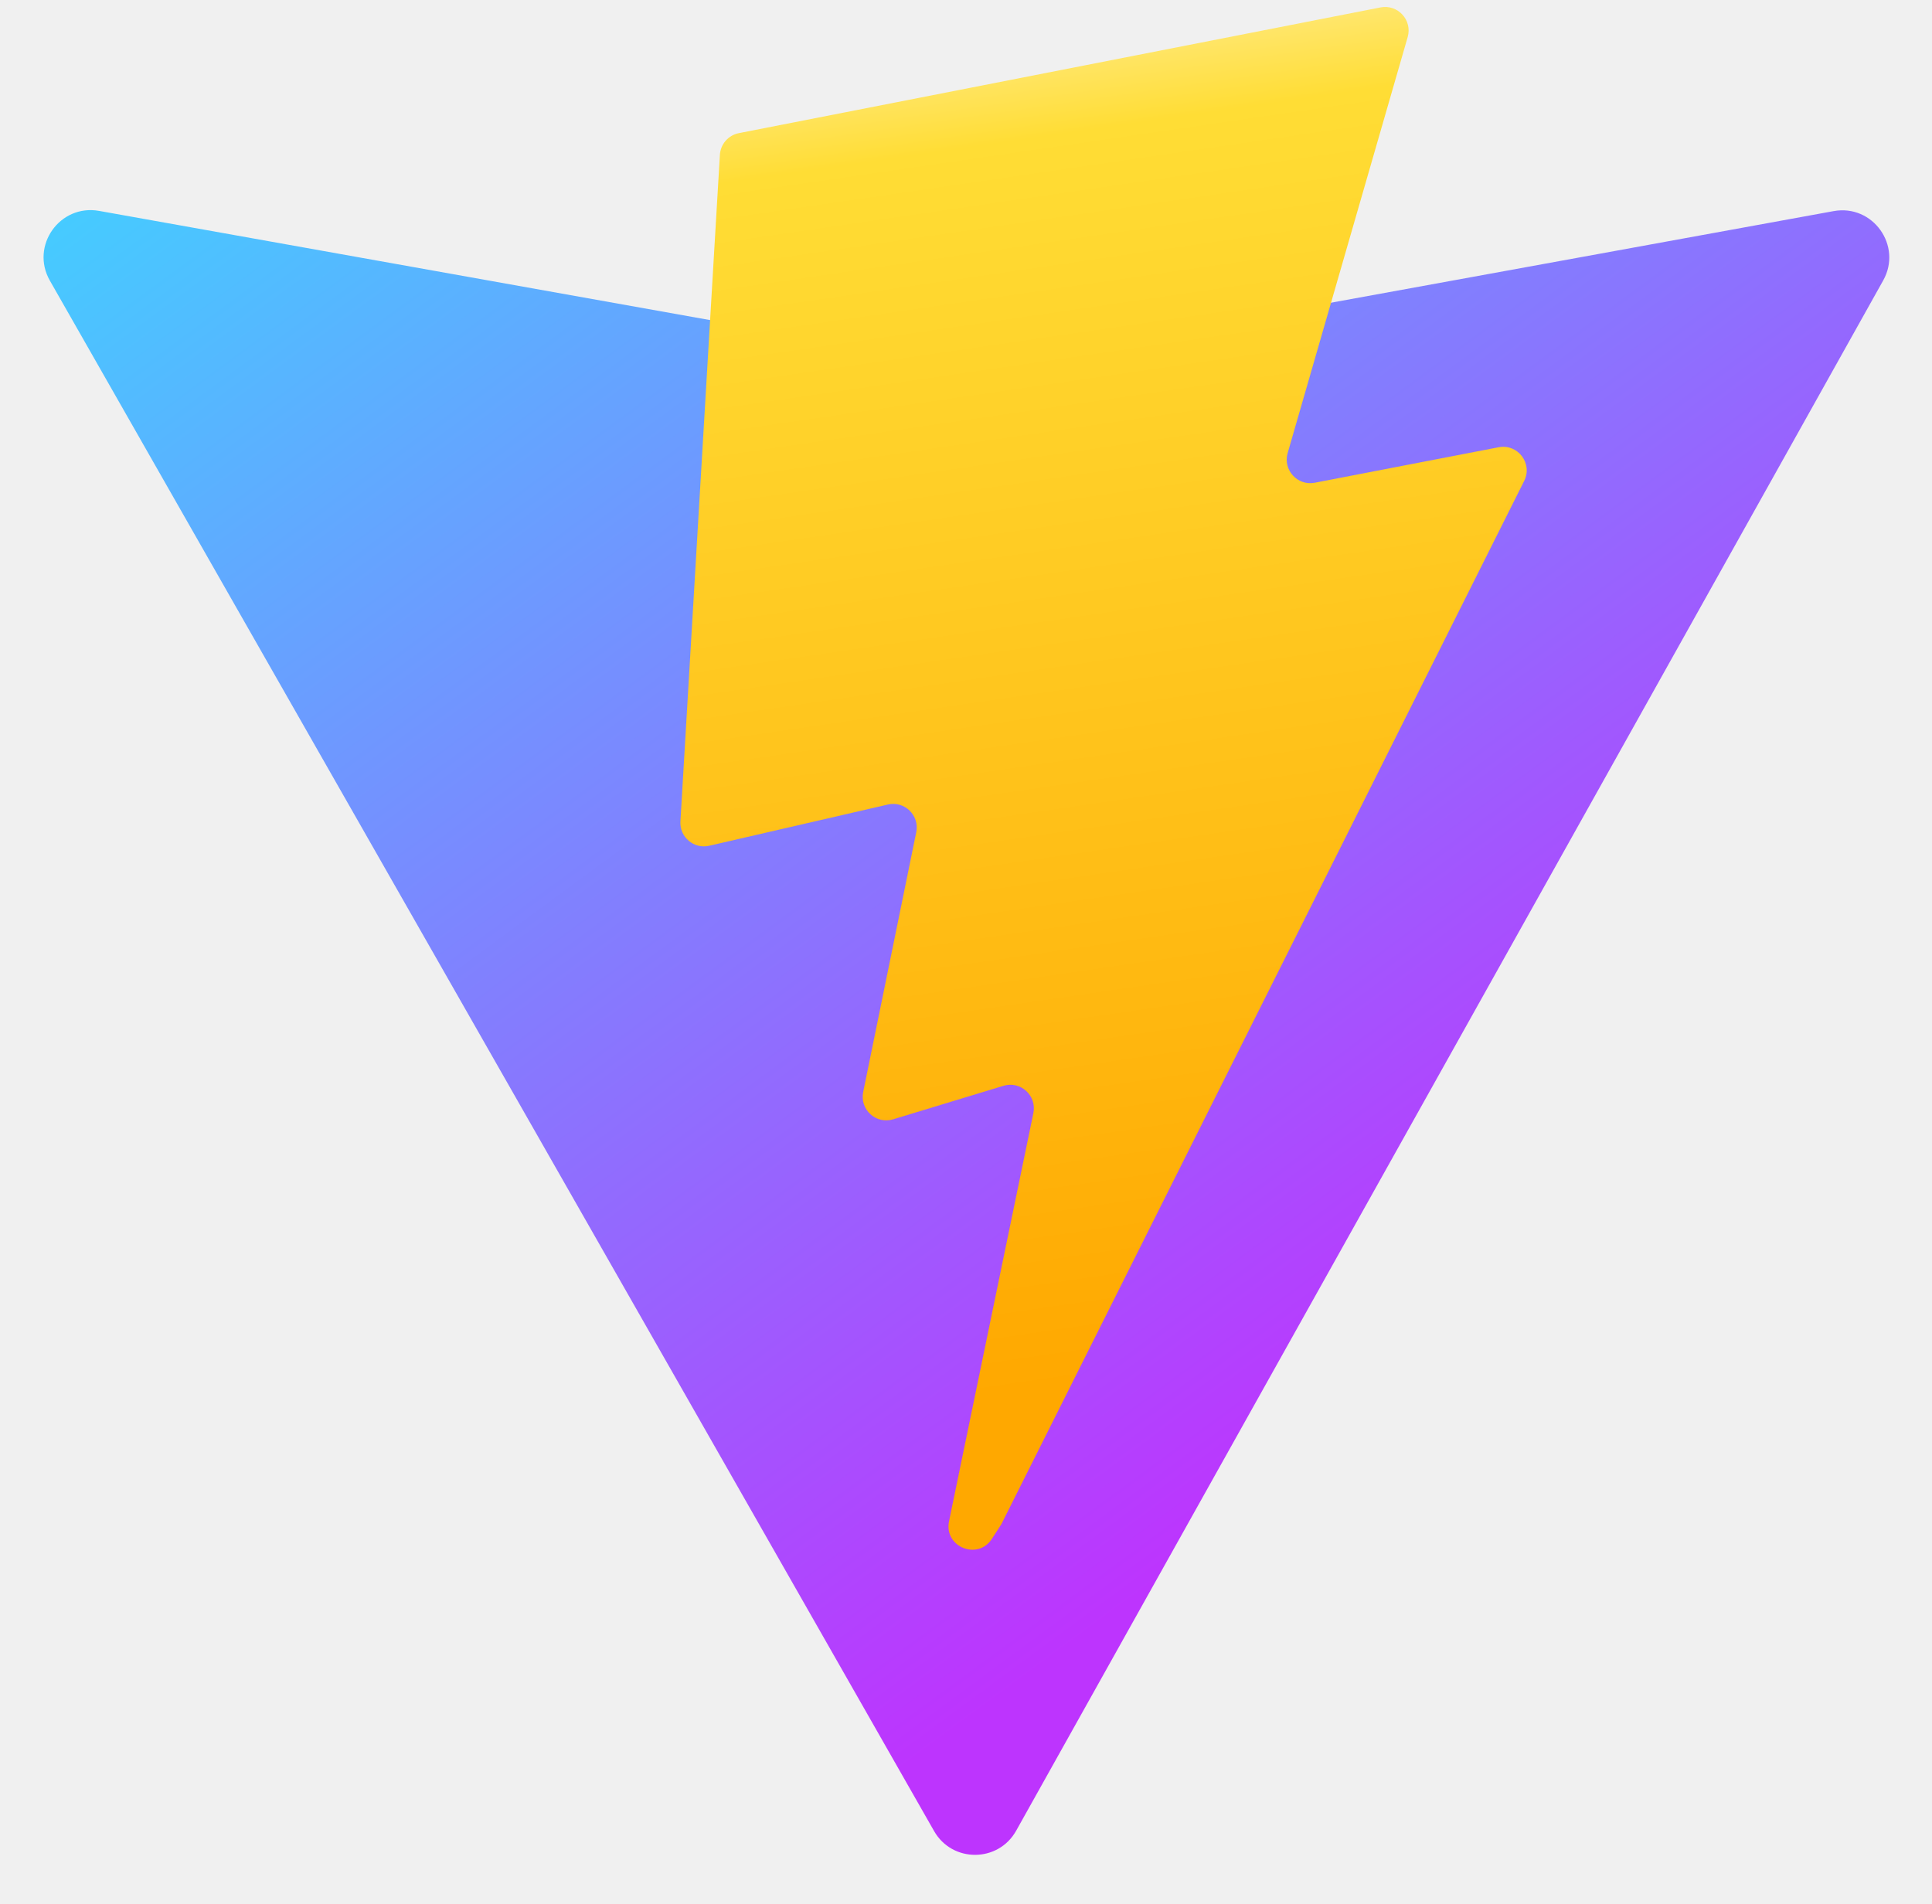
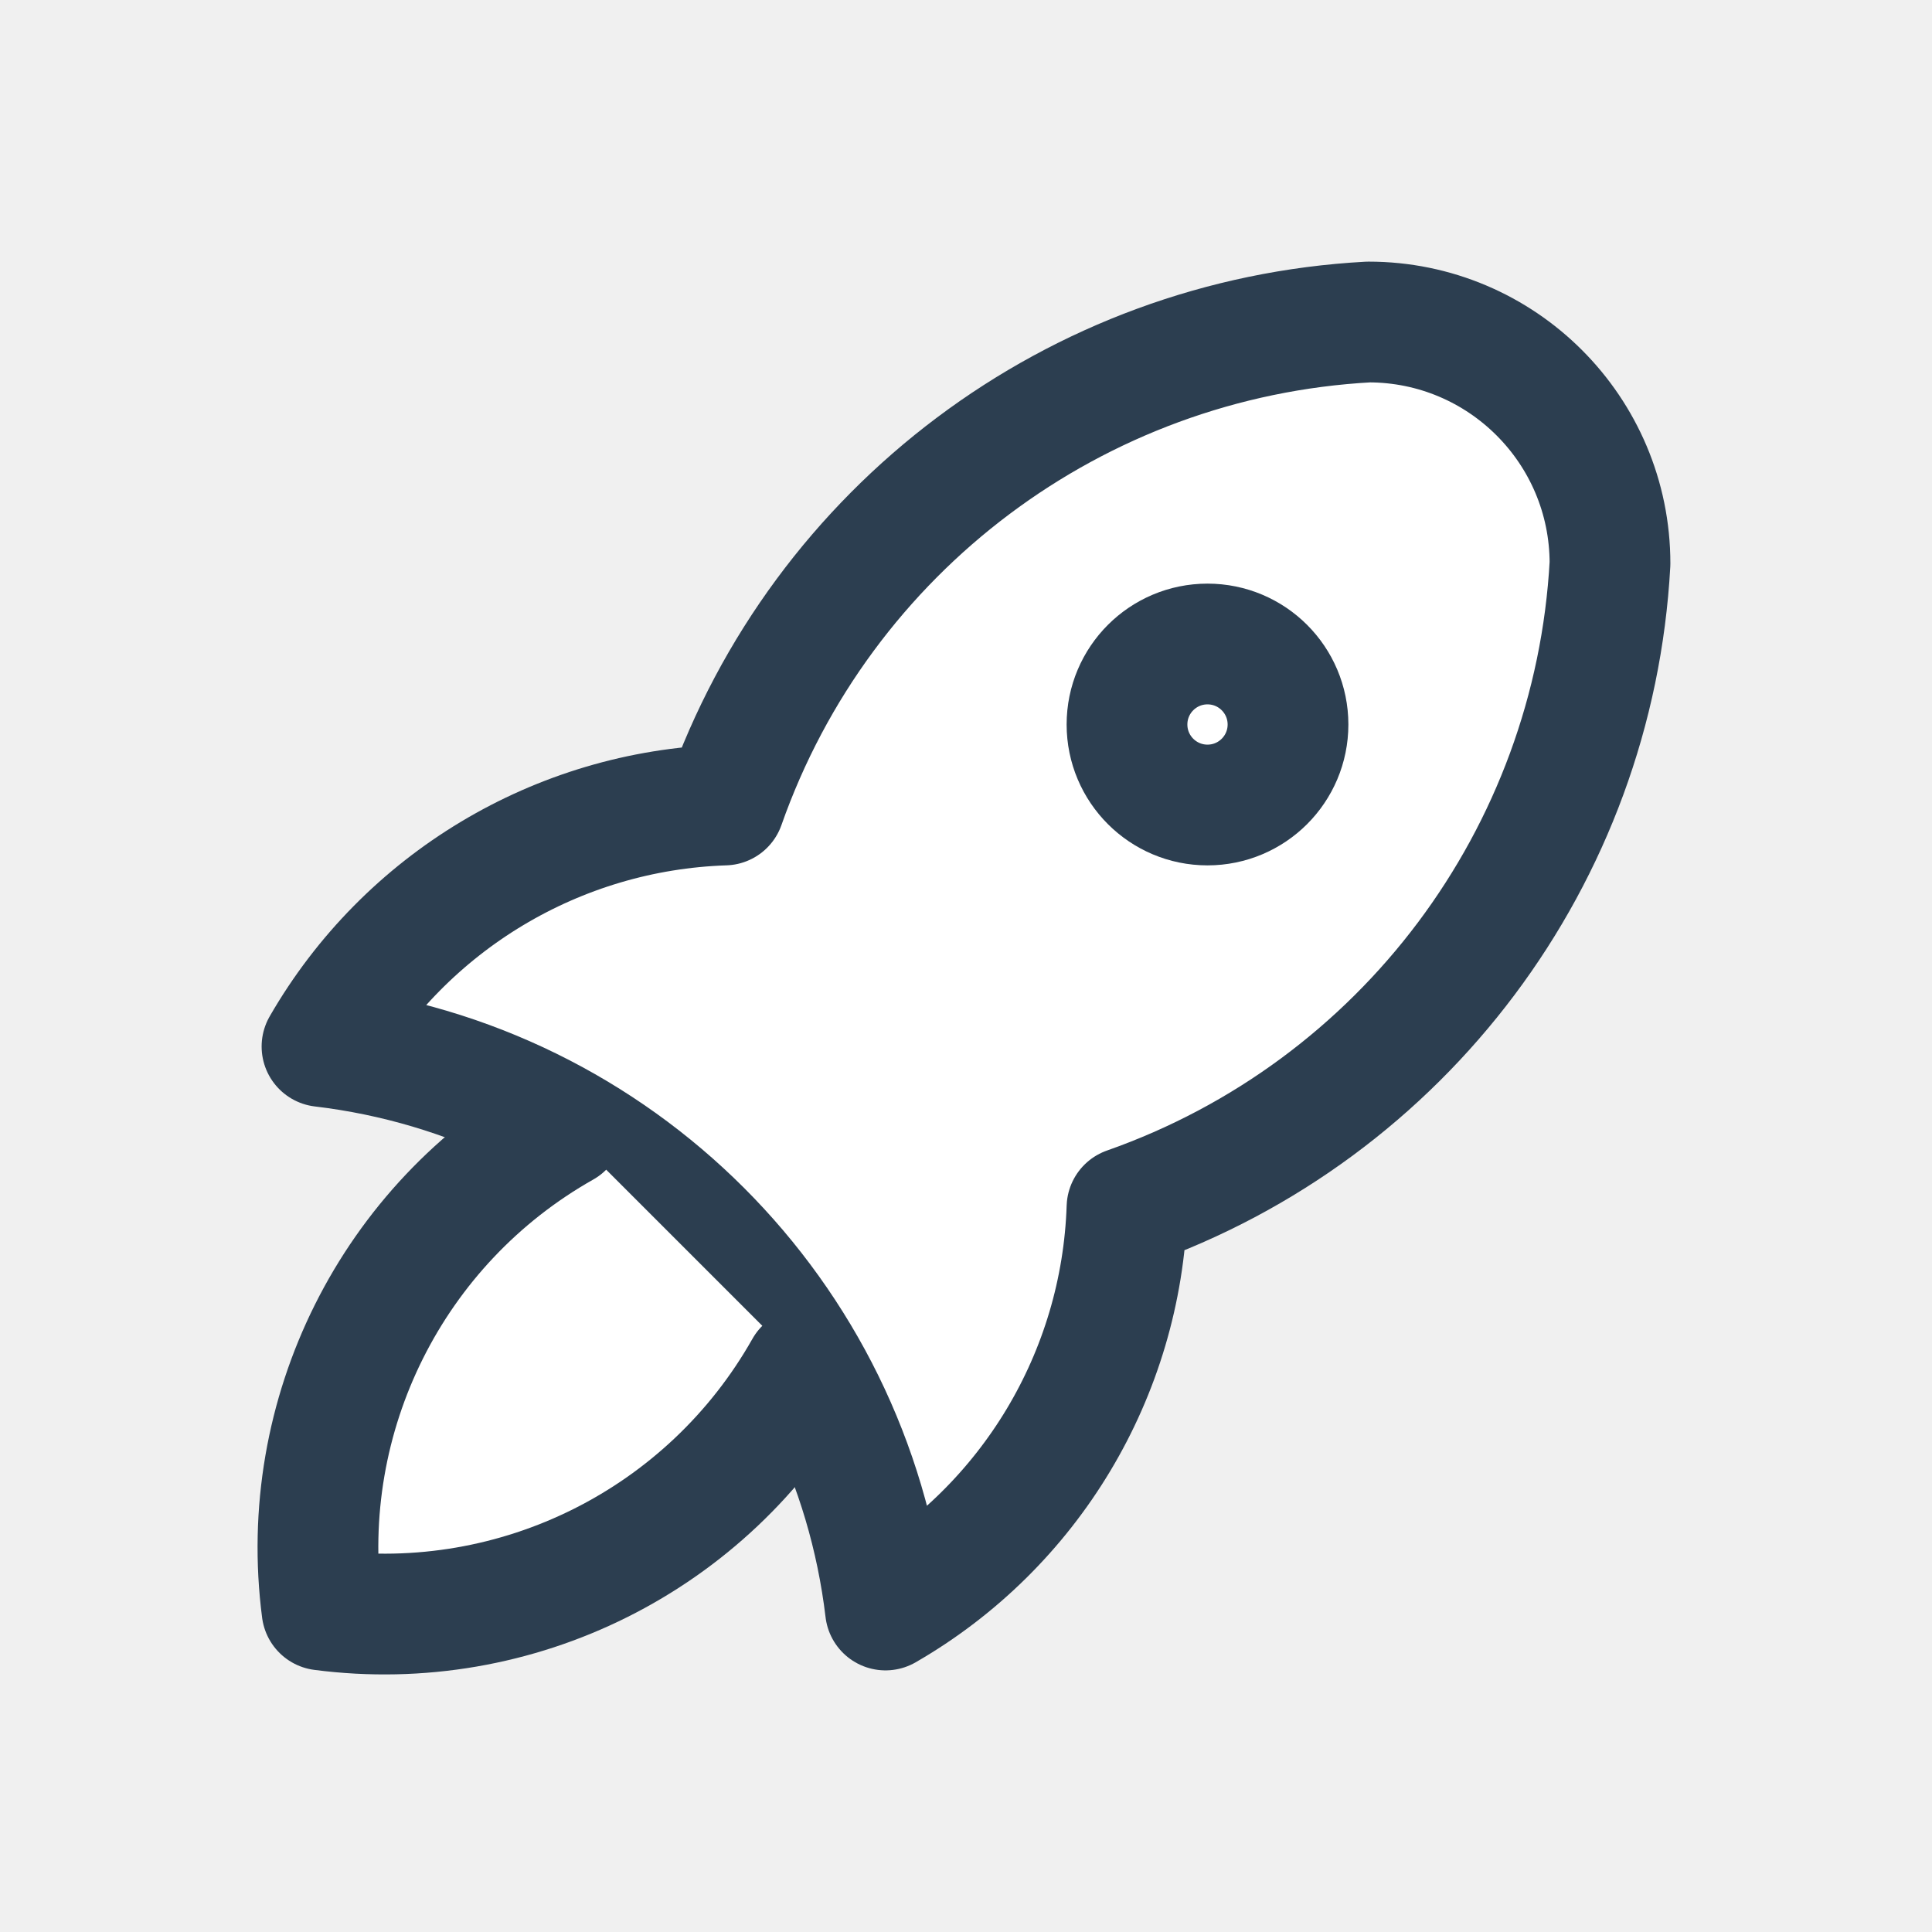
- <svg xmlns="http://www.w3.org/2000/svg" width="410" height="404" viewBox="0 0 410 404" fill="none">
-   <path d="M399.641 59.525L215.643 388.545C211.844 395.338 202.084 395.378 198.228 388.618L10.582 59.556C6.381 52.19 12.68 43.267 21.028 44.759L205.223 77.682C206.398 77.892 207.601 77.89 208.776 77.676L389.119 44.806C397.439 43.289 403.768 52.143 399.641 59.525Z" fill="url(#paint0_linear)" />
-   <path d="M292.965 1.574L156.801 28.255C154.563 28.694 152.906 30.59 152.771 32.866L144.395 174.33C144.198 177.662 147.258 180.248 150.51 179.498L188.42 170.749C191.967 169.931 195.172 173.055 194.443 176.622L183.18 231.775C182.422 235.487 185.907 238.661 189.532 237.56L212.947 230.446C216.577 229.344 220.065 232.527 219.297 236.242L201.398 322.875C200.278 328.294 207.486 331.249 210.492 326.603L212.5 323.5L323.454 102.072C325.312 98.365 322.108 94.137 318.036 94.923L279.014 102.454C275.347 103.161 272.227 99.746 273.262 96.158L298.731 7.867C299.767 4.273 296.636 0.855 292.965 1.574Z" fill="url(#paint1_linear)" />
-   <defs>
-     <linearGradient id="paint0_linear" x1="6" y1="33" x2="235" y2="344" gradientUnits="userSpaceOnUse">
-       <stop stop-color="#41D1FF" />
-       <stop offset="1" stop-color="#BD34FE" />
-     </linearGradient>
-     <linearGradient id="paint1_linear" x1="194.651" y1="8.818" x2="236.076" y2="292.989" gradientUnits="userSpaceOnUse">
-       <stop stop-color="#FFEA83" />
-       <stop offset="0.083" stop-color="#FFDD35" />
-       <stop offset="1" stop-color="#FFA800" />
-     </linearGradient>
-   </defs>
+ <svg xmlns="http://www.w3.org/2000/svg" class="icon icon-tabler icon-tabler-rocket" width="44" height="44" viewBox="0 0 24 24" stroke-width="1.5" stroke="#2c3e50" fill="white" stroke-linecap="round" stroke-linejoin="round">
+   <path stroke="none" d="M0 0h24v24H0z" fill="none" />
+   <path d="M4 13a8 8 0 0 1 7 7a6 6 0 0 0 3 -5a9 9 0 0 0 6 -8a3 3 0 0 0 -3 -3a9 9 0 0 0 -8 6a6 6 0 0 0 -5 3" />
+   <path d="M7 14a6 6 0 0 0 -3 6a6 6 0 0 0 6 -3" />
+   <circle cx="15" cy="9" r="1" />
</svg>
